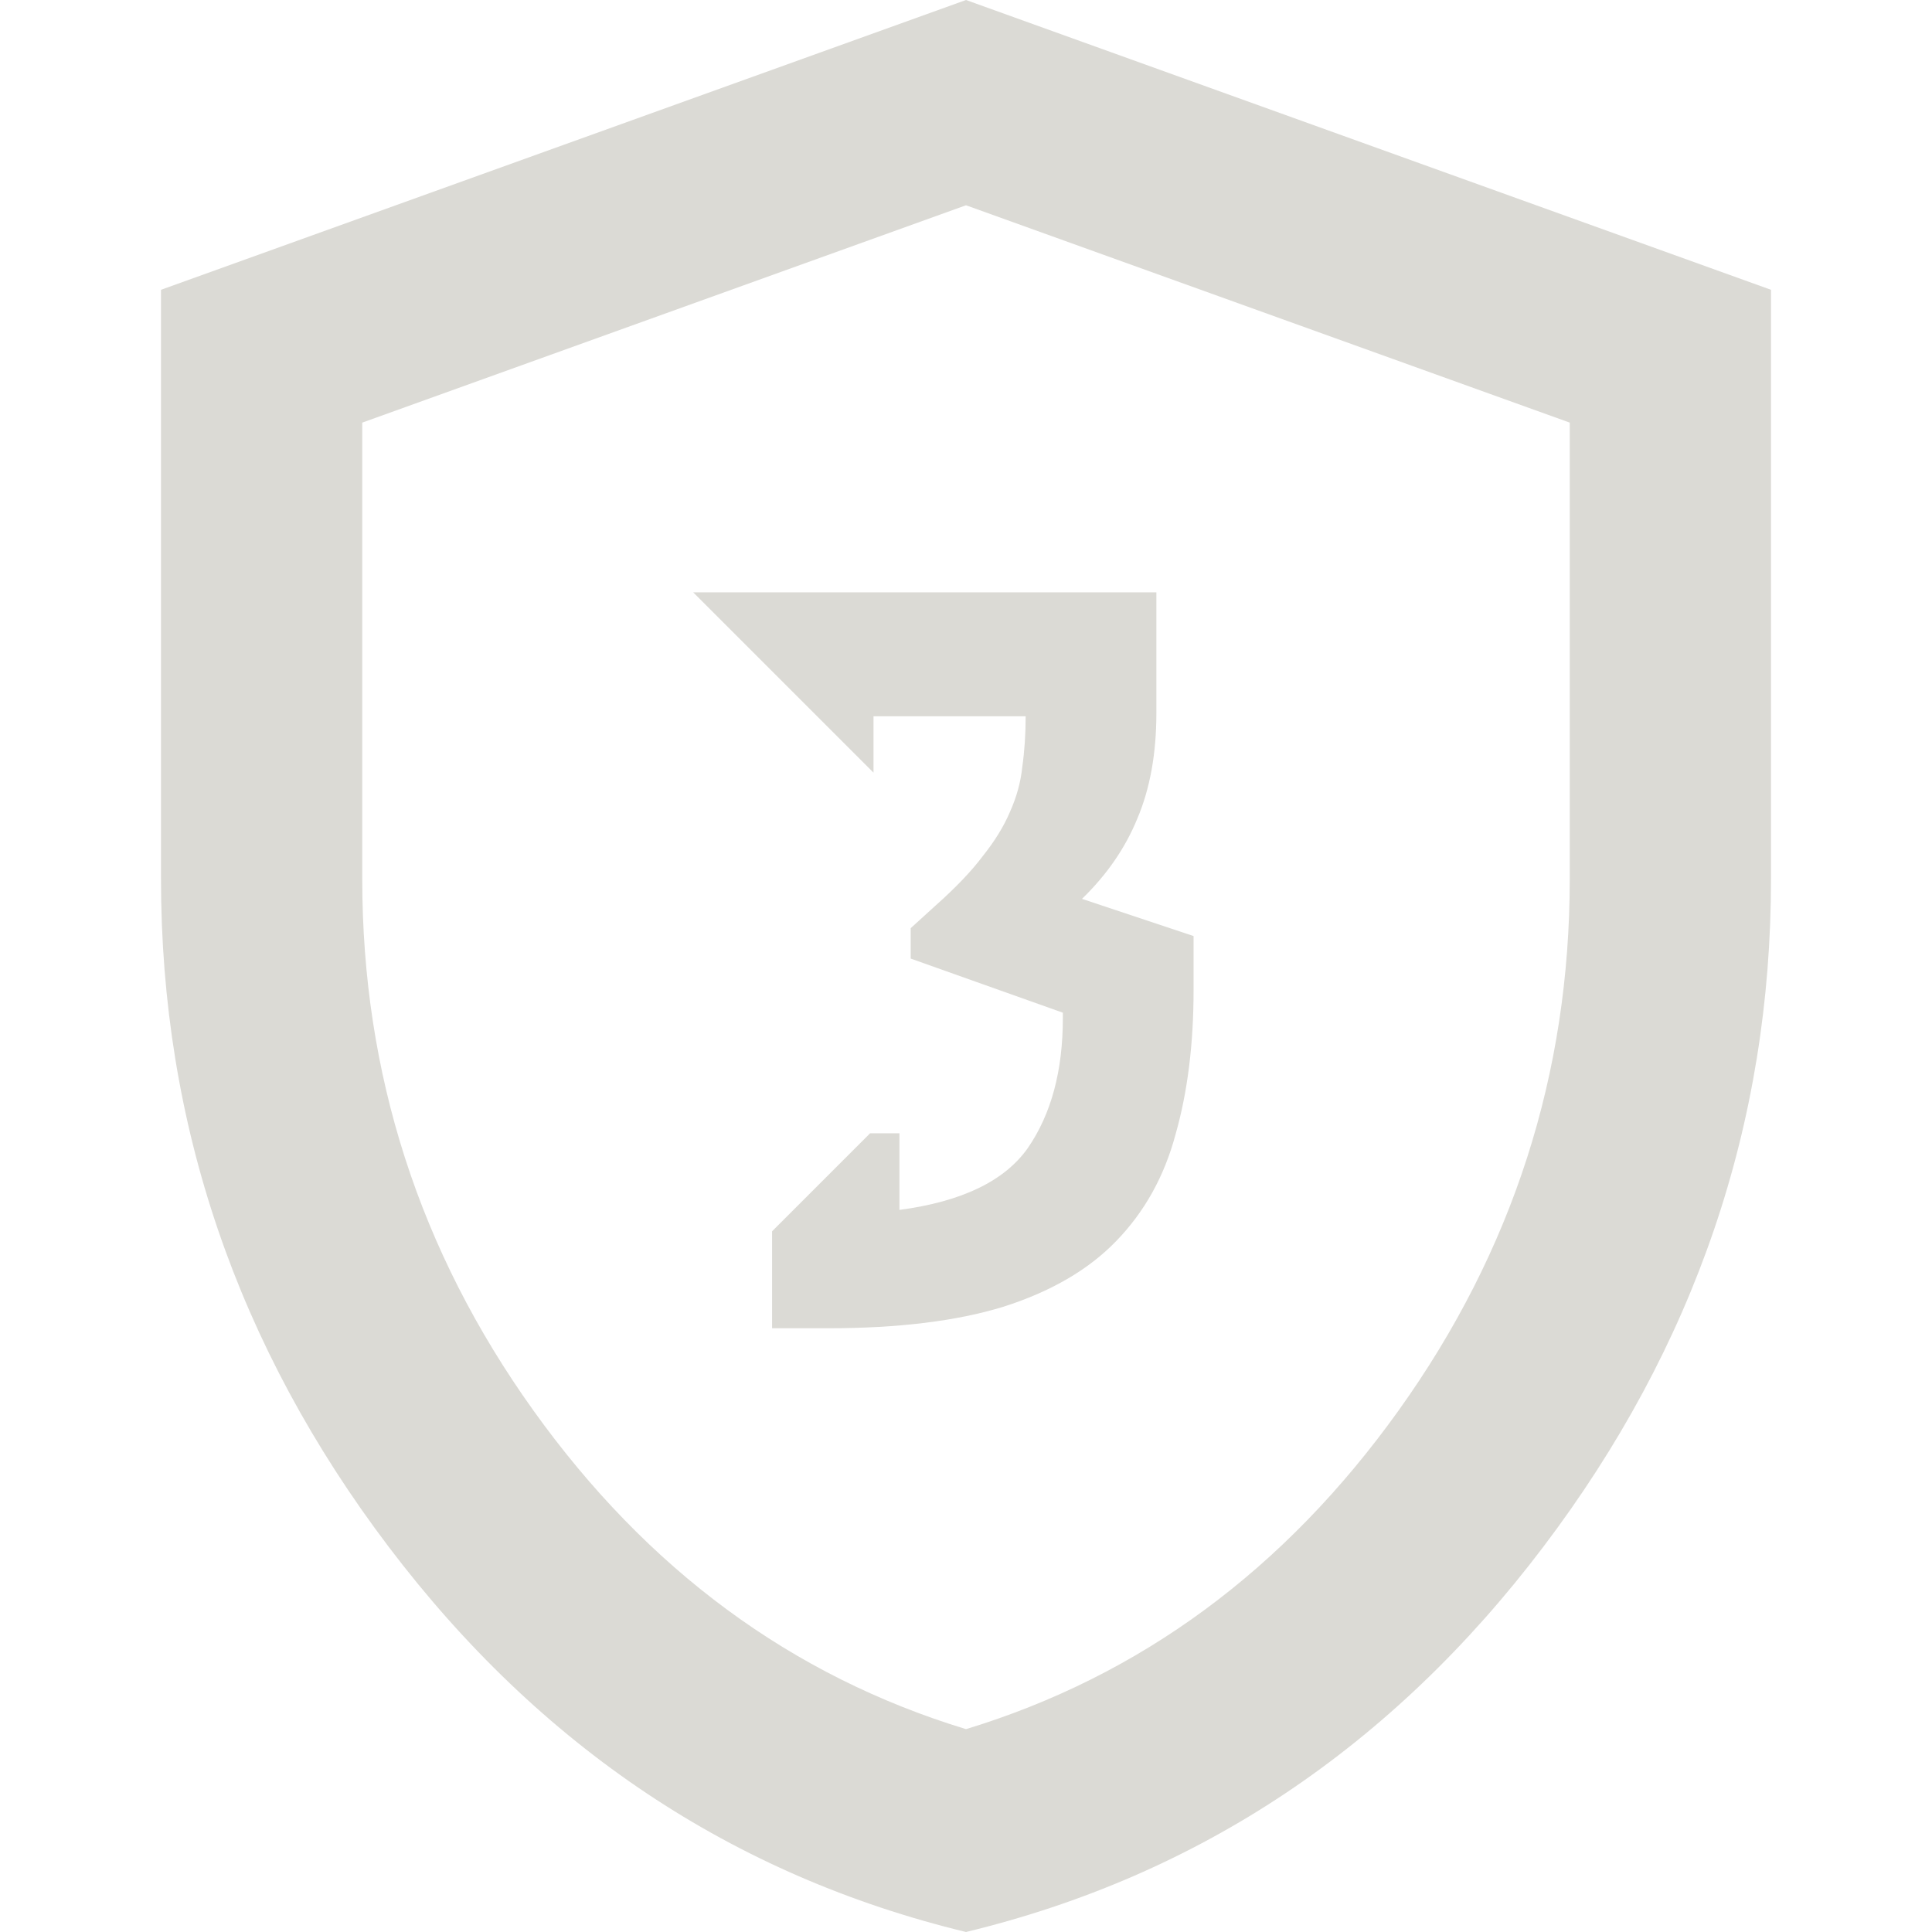
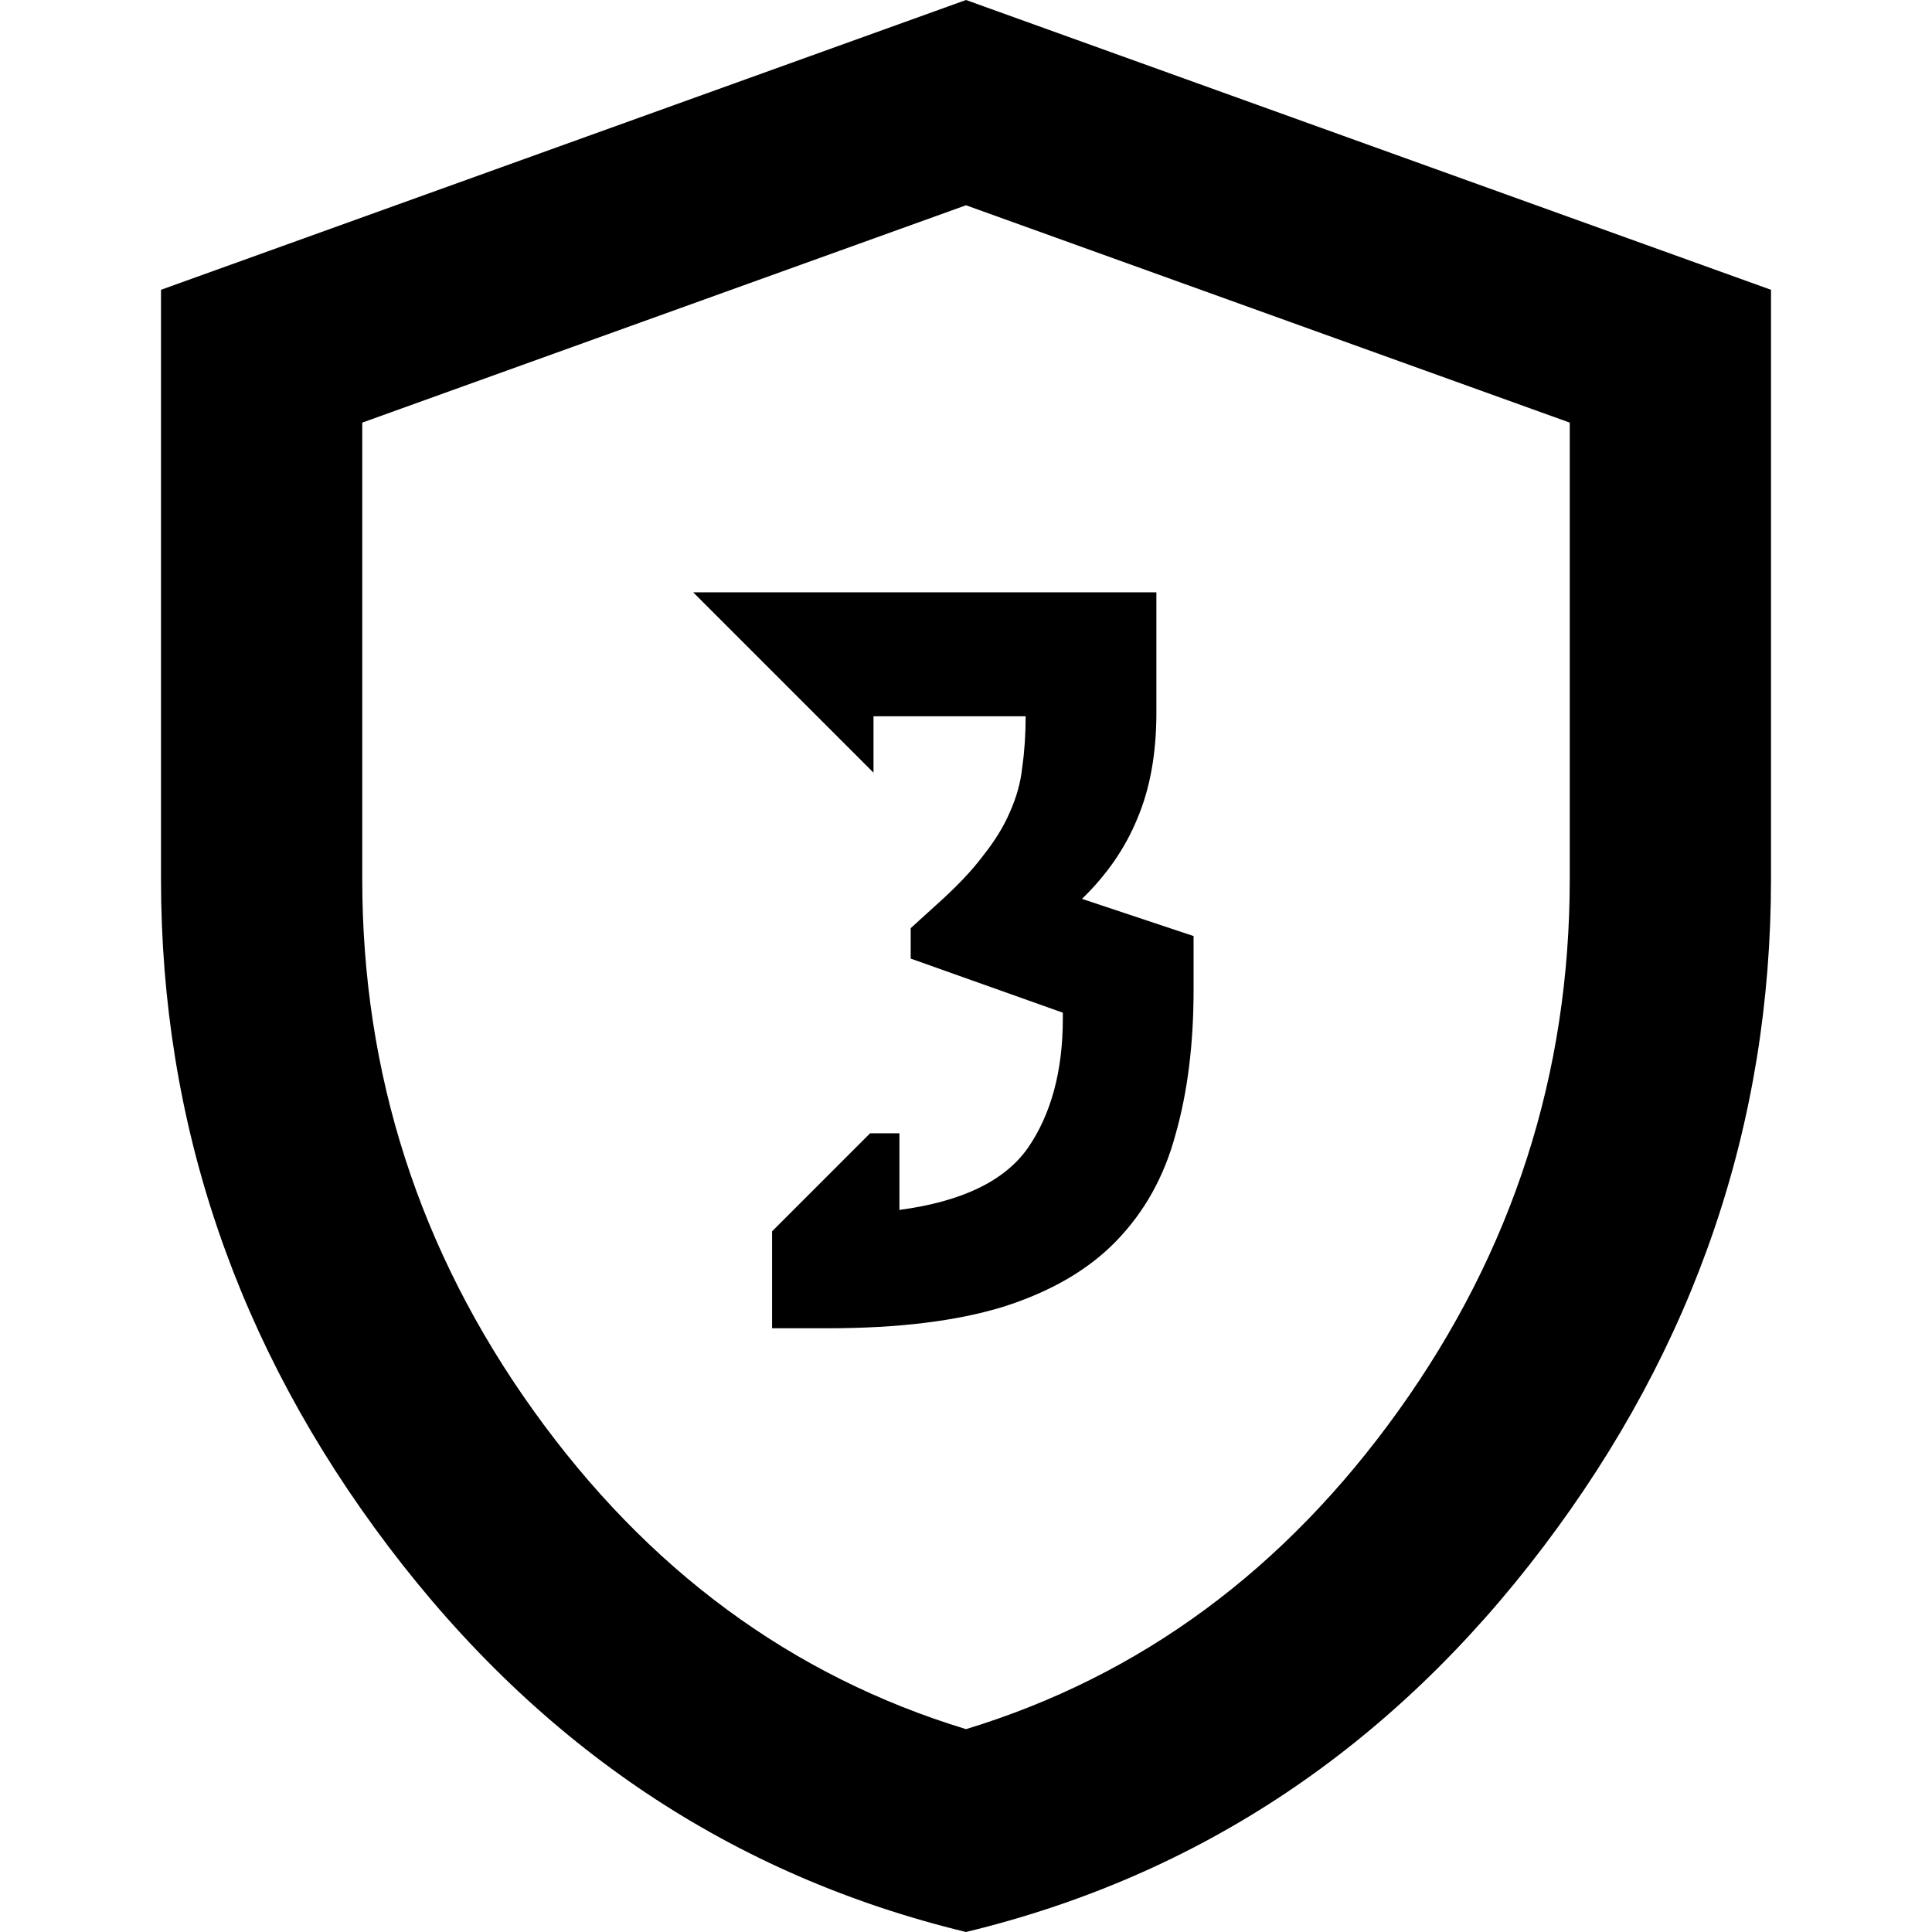
<svg xmlns="http://www.w3.org/2000/svg" width="24" height="24" viewBox="0 0 24 24" fill="none">
-   <path d="M12 24C9.104 23.3 6.714 21.705 4.828 19.215C2.943 16.725 2 13.96 2 10.92V3.6L12 0L22 3.6V10.92C22 13.96 21.057 16.725 19.172 19.215C17.287 21.705 14.896 23.3 12 24ZM12 21.48C14.167 20.82 15.958 19.5 17.375 17.52C18.792 15.54 19.5 13.34 19.5 10.92V5.25L12 2.55L4.5 5.25V10.92C4.5 13.34 5.208 15.54 6.625 17.52C8.042 19.5 9.833 20.82 12 21.48Z" fill="#DBDAD5" />
-   <path d="M14.365 8.856C14.365 9.36 14.286 9.799 14.127 10.172C13.978 10.536 13.749 10.867 13.441 11.166L14.827 11.628V12.3C14.827 12.972 14.752 13.569 14.603 14.092C14.463 14.615 14.216 15.058 13.861 15.422C13.516 15.777 13.049 16.047 12.461 16.234C11.882 16.411 11.159 16.5 10.291 16.5H9.591V15.296L10.809 14.078H11.173V15.03C11.948 14.927 12.48 14.671 12.769 14.26C13.058 13.84 13.203 13.303 13.203 12.65V12.58L11.313 11.908V11.53L11.621 11.25C11.873 11.026 12.069 10.821 12.209 10.634C12.358 10.447 12.47 10.265 12.545 10.088C12.629 9.901 12.68 9.715 12.699 9.528C12.727 9.332 12.741 9.122 12.741 8.898H10.851V9.598L8.611 7.358H14.365V8.856Z" fill="#DBDAD5" />
+   <path d="M12 24C9.104 23.3 6.714 21.705 4.828 19.215C2.943 16.725 2 13.96 2 10.92V3.6L12 0L22 3.6V10.92C22 13.96 21.057 16.725 19.172 19.215C17.287 21.705 14.896 23.3 12 24ZM12 21.48C14.167 20.82 15.958 19.5 17.375 17.52C18.792 15.54 19.5 13.34 19.5 10.92V5.25L12 2.55L4.5 5.25V10.92C4.5 13.34 5.208 15.54 6.625 17.52C8.042 19.5 9.833 20.82 12 21.48Z" fill="currentColor" />
+   <path d="M14.365 8.856C14.365 9.36 14.286 9.799 14.127 10.172C13.978 10.536 13.749 10.867 13.441 11.166L14.827 11.628V12.3C14.827 12.972 14.752 13.569 14.603 14.092C14.463 14.615 14.216 15.058 13.861 15.422C13.516 15.777 13.049 16.047 12.461 16.234C11.882 16.411 11.159 16.5 10.291 16.5H9.591V15.296L10.809 14.078H11.173V15.03C11.948 14.927 12.48 14.671 12.769 14.26C13.058 13.84 13.203 13.303 13.203 12.65V12.58L11.313 11.908V11.53L11.621 11.25C11.873 11.026 12.069 10.821 12.209 10.634C12.358 10.447 12.47 10.265 12.545 10.088C12.629 9.901 12.68 9.715 12.699 9.528C12.727 9.332 12.741 9.122 12.741 8.898H10.851V9.598L8.611 7.358H14.365V8.856Z" fill="currentColor" />
</svg>
